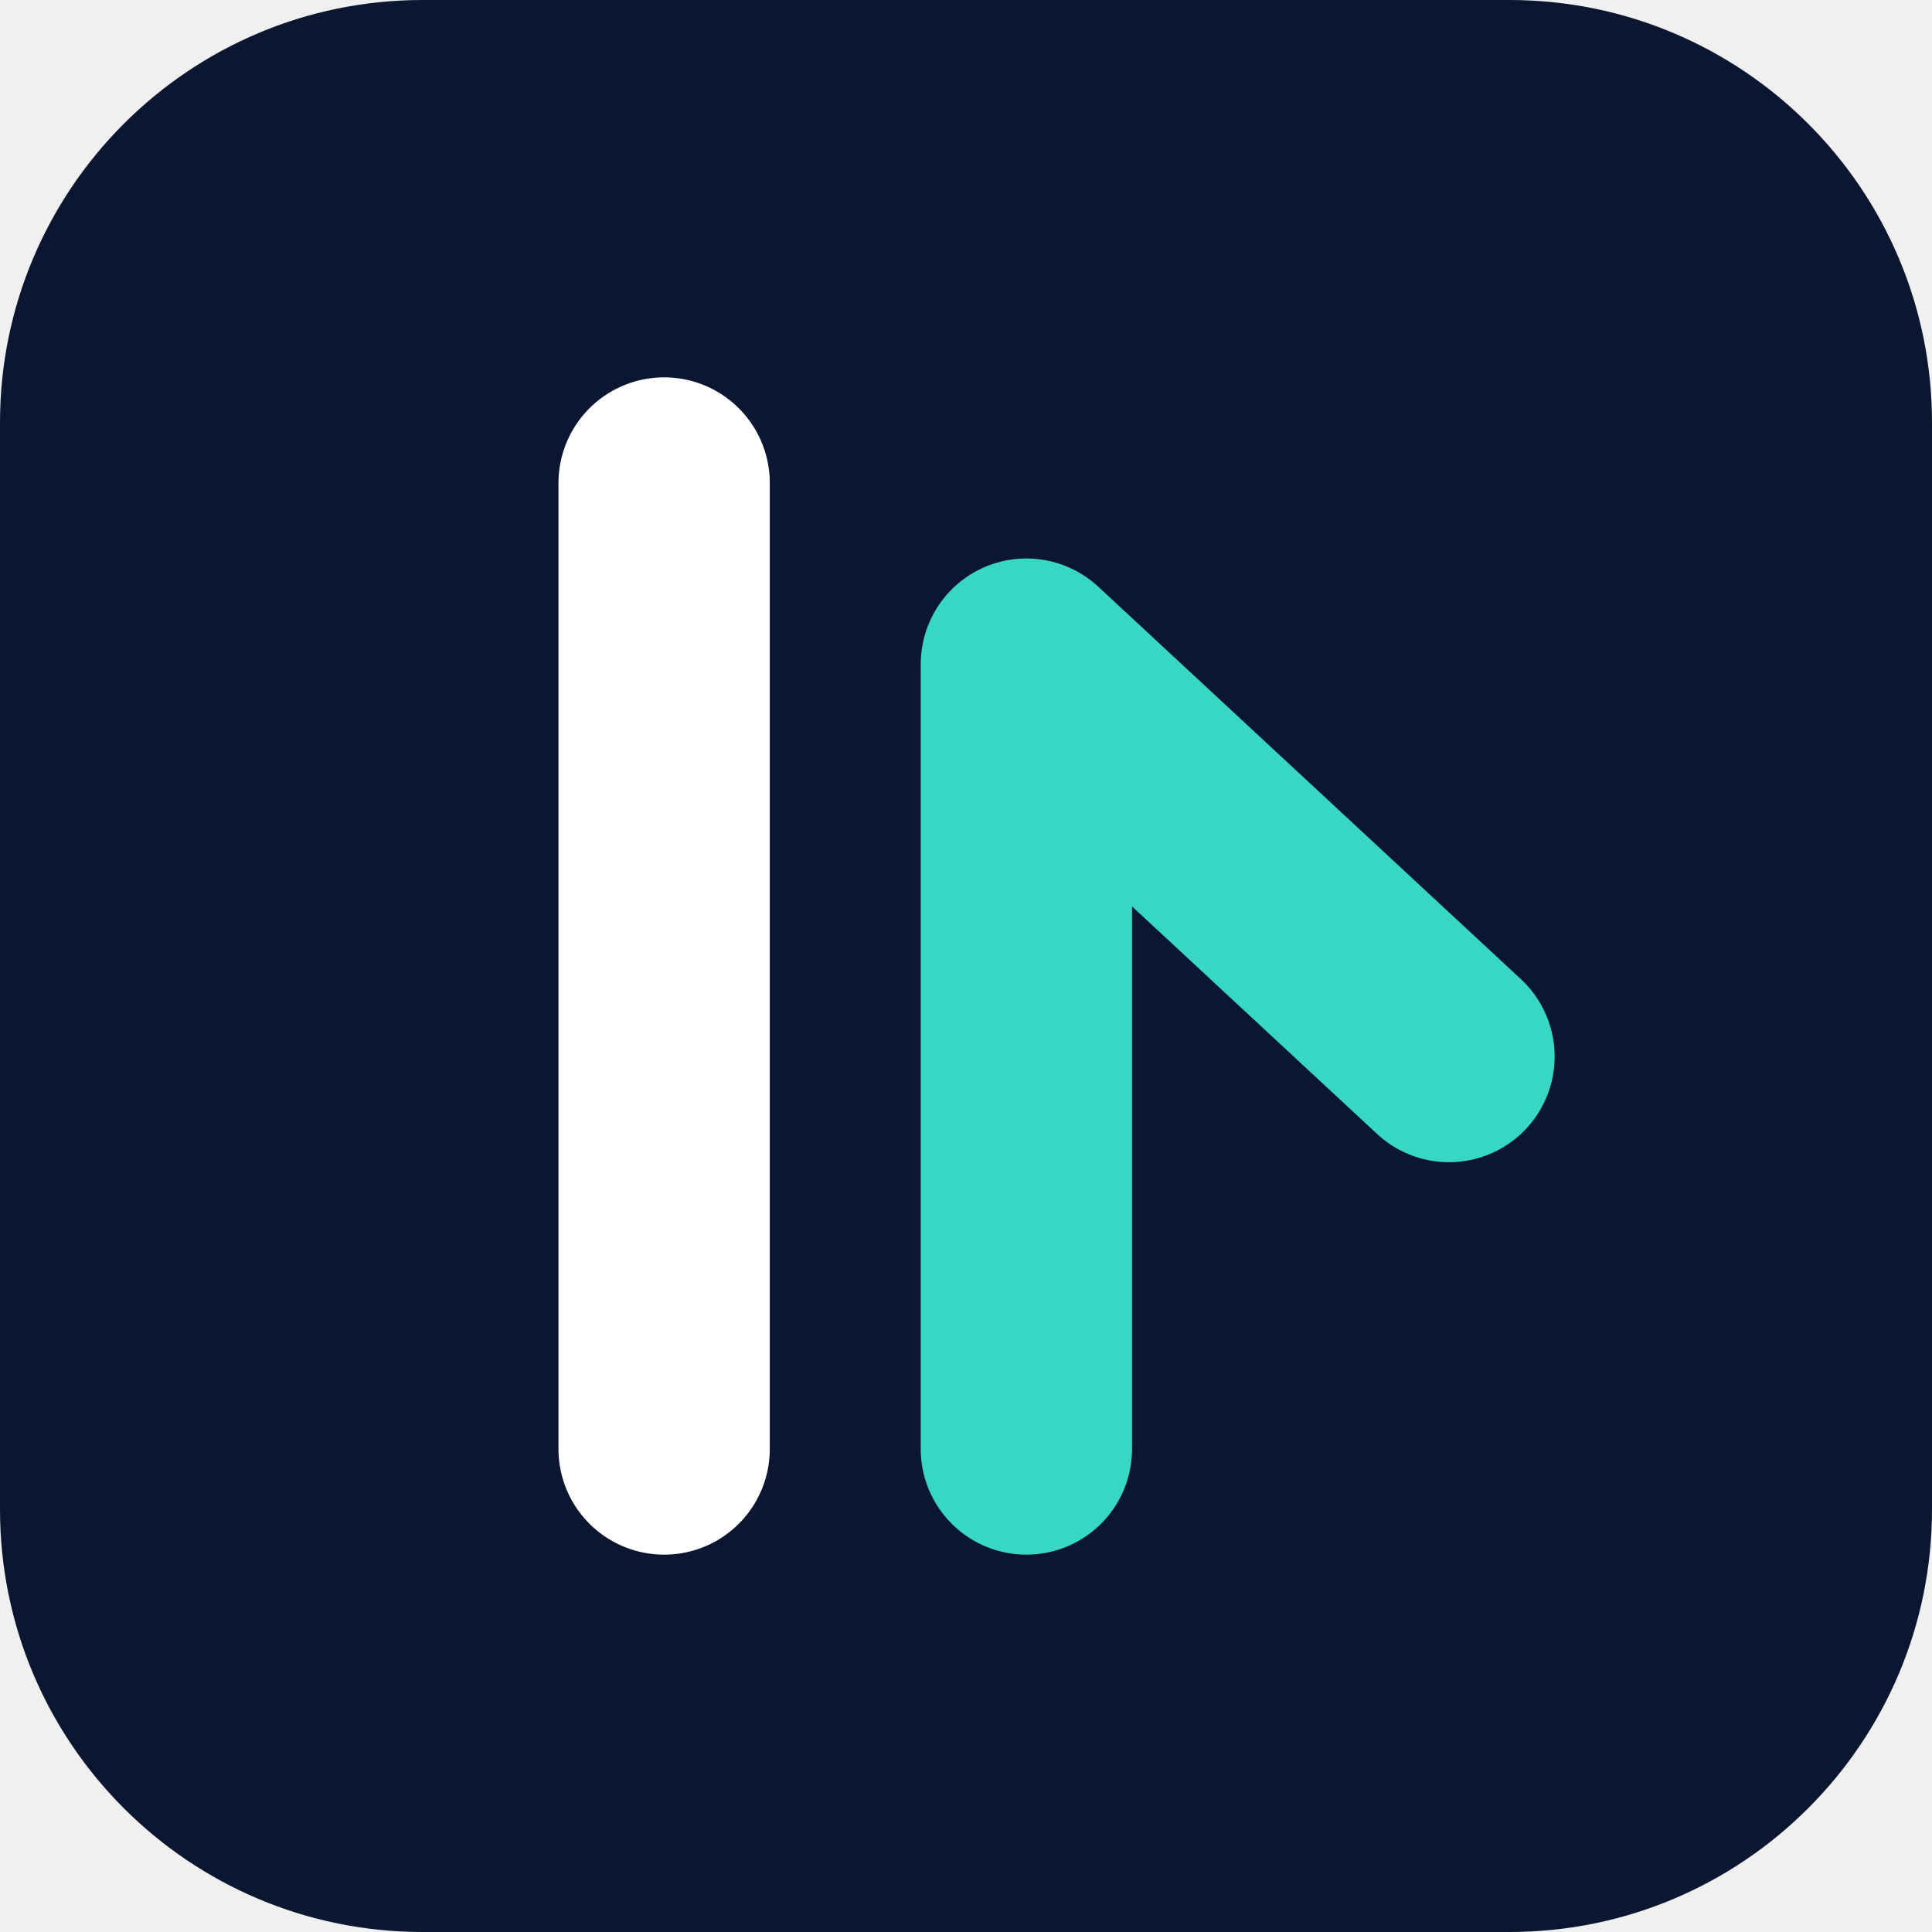
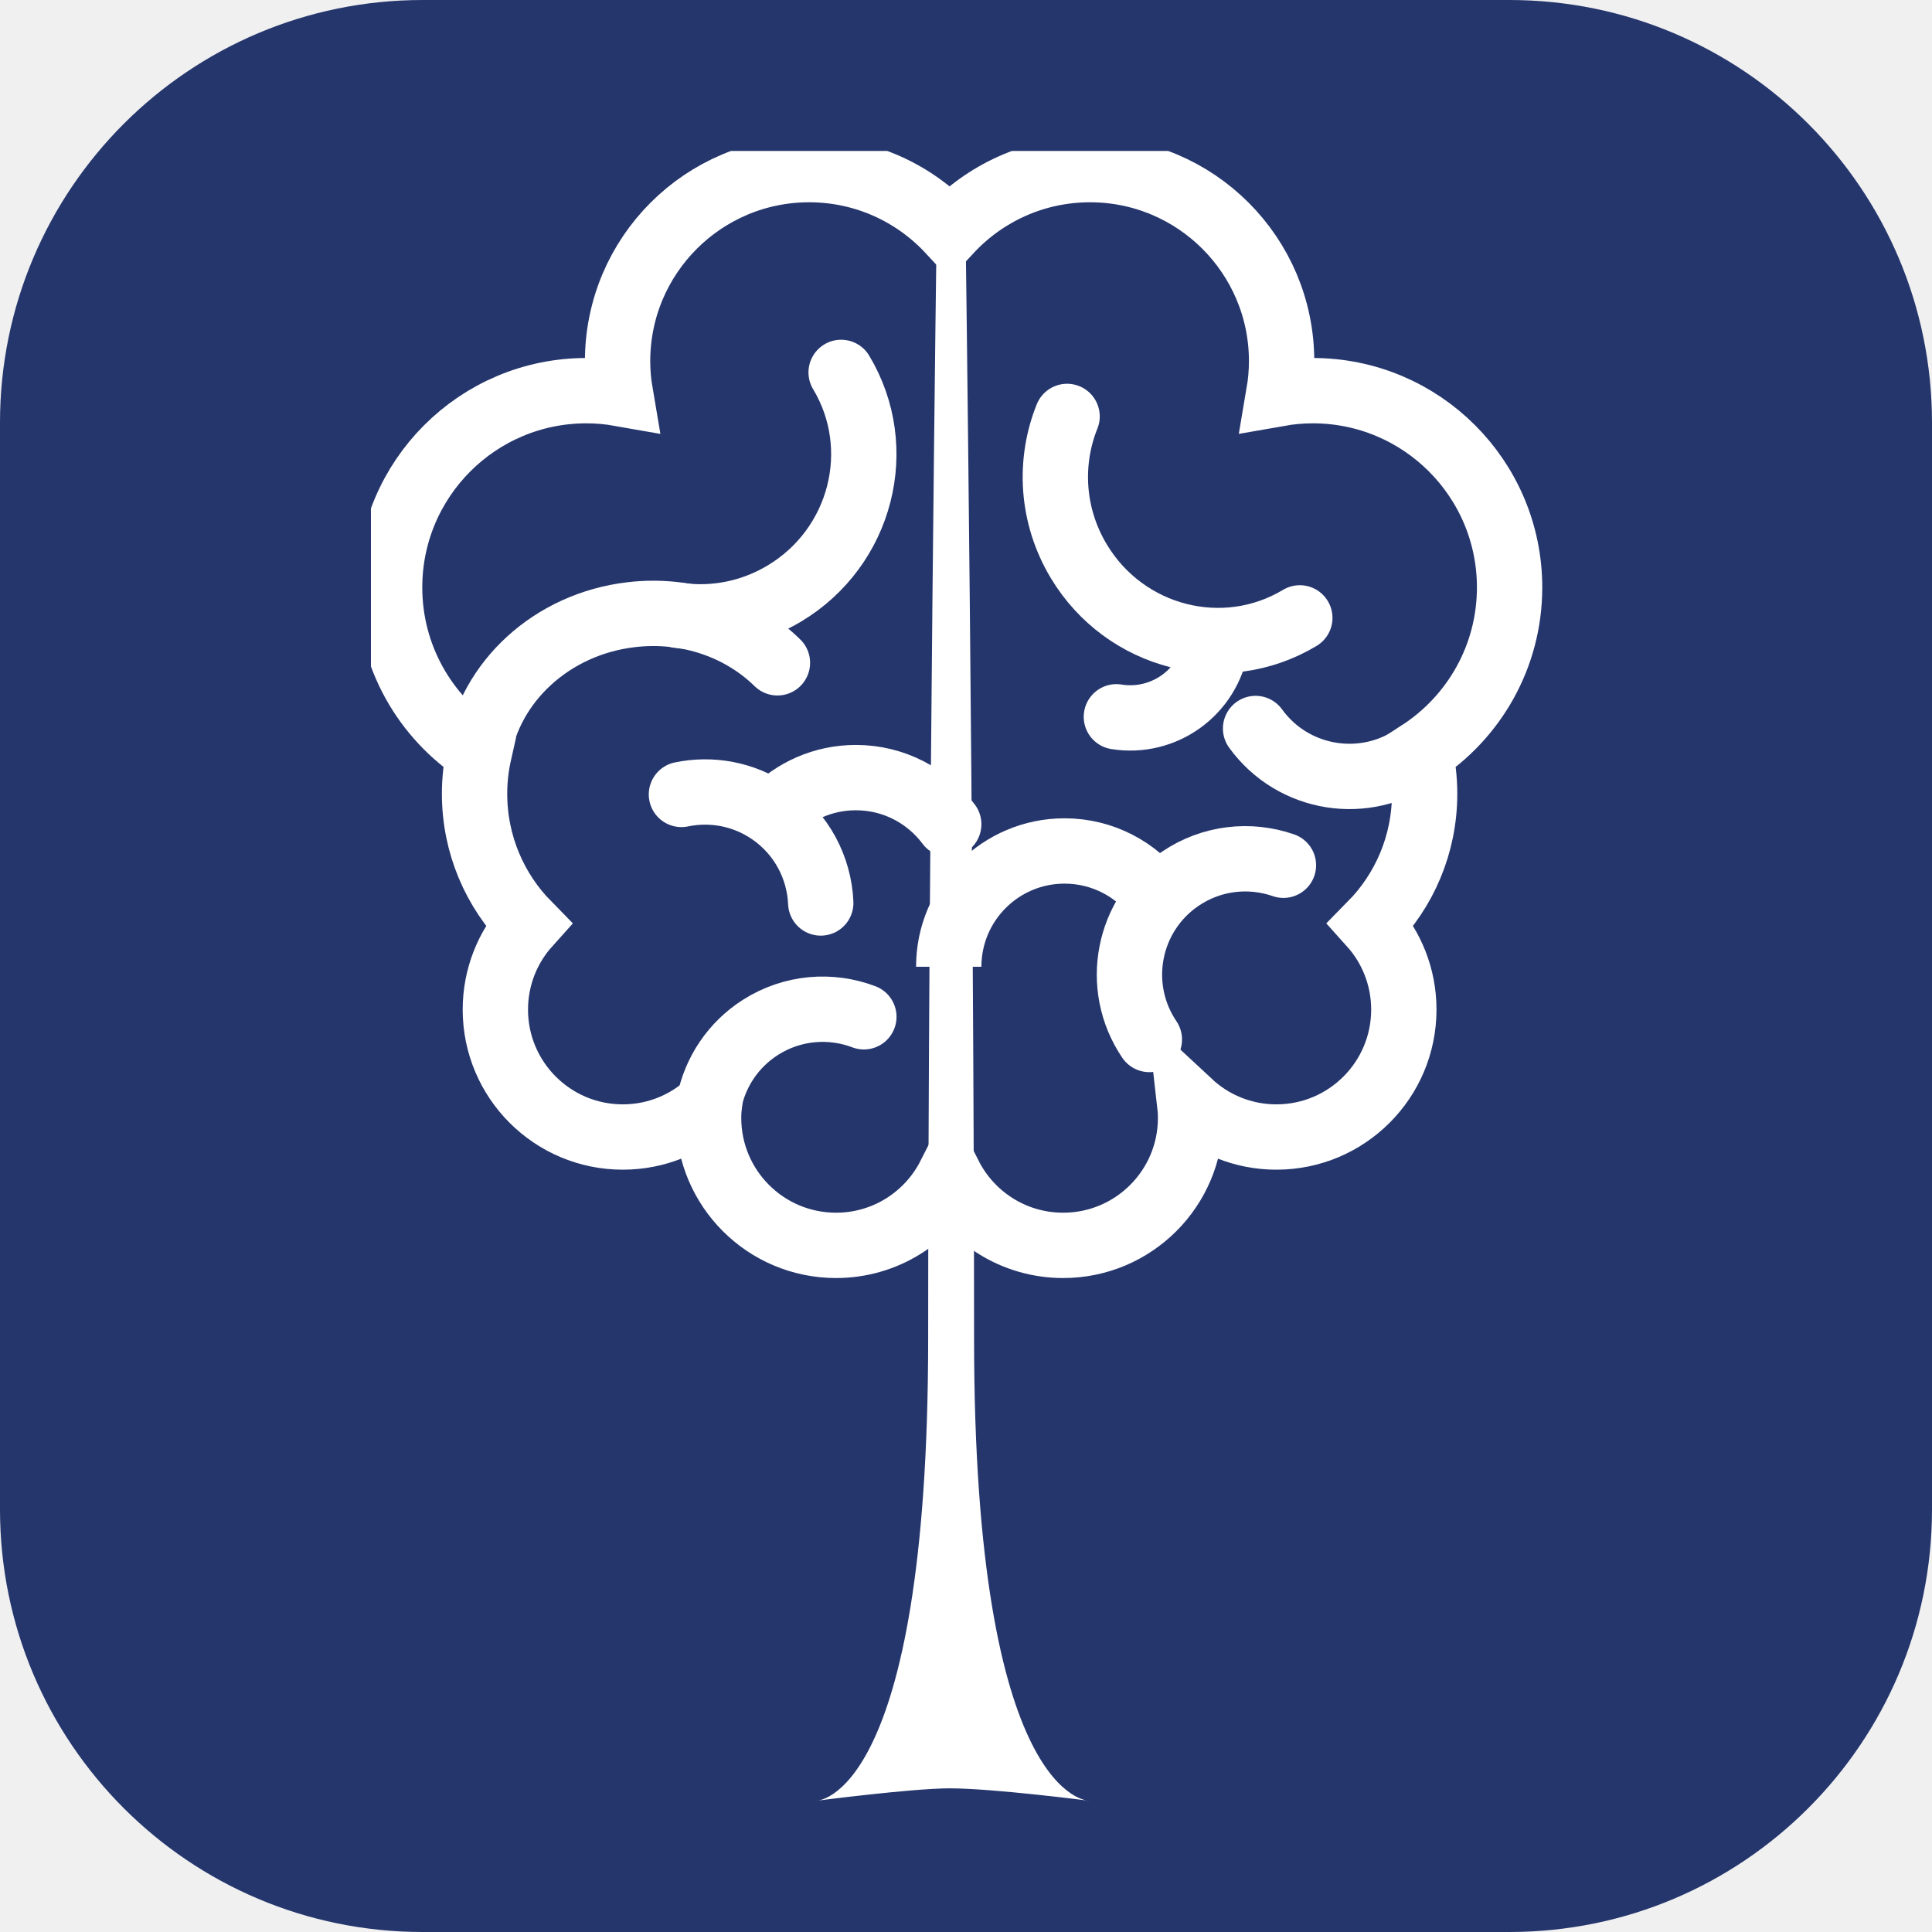
<svg xmlns="http://www.w3.org/2000/svg" viewBox="0 0 64 64">
-   <rect width="64" height="64" rx="14" fill="#0b1630" />
-   <path d="M22 16v32" stroke="#fff" stroke-width="7" stroke-linecap="round" />
-   <path d="M34 48V22l14 13" fill="none" stroke="#38d6c4" stroke-width="7" stroke-linecap="round" stroke-linejoin="round" />
+   <rect width="64" height="64" rx="14" fill="#25366D" />
+   <svg x="11" y="5" width="42" height="55" viewBox="0 0 192 266" preserveAspectRatio="xMidYMid meet">
+     <defs>
+       <g>
+         <g id="glyph-0-0">
+           <path d="M 3.031 -48.484 C 5.609 -48.484 7.203 -48.266 7.953 -47.812 C 8.781 -47.359 9.25 -46.516 9.469 -45.391 C 9.703 -44.25 9.781 -41.672 9.781 -37.656 L 9.781 -13.031 C 9.781 -8.859 9.703 -6.219 9.469 -5.078 C 9.25 -3.938 8.719 -3.031 7.875 -2.5 C 7.047 -1.969 5.609 -1.672 3.406 -1.672 L 1.969 -1.672 L 1.969 0 L 24.922 0 L 24.922 -1.672 L 23.406 -1.672 C 21.141 -1.672 19.625 -1.969 18.797 -2.578 C 18.031 -3.188 17.5 -4.094 17.344 -5.297 C 17.125 -6.516 17.047 -9.094 17.047 -13.031 L 17.047 -37.656 C 17.047 -41.828 17.203 -44.469 17.422 -45.609 C 17.734 -46.672 18.188 -47.422 18.938 -47.891 C 19.781 -48.266 21.359 -48.484 23.797 -48.484 L 24.922 -48.484 L 24.922 -50.156 L 1.969 -50.156 L 1.969 -48.484 Z M 3.031 -48.484 " />
+         </g>
+         <g id="glyph-0-1">
+           <path d="M 48.266 1.141 L 48.266 -40.391 C 48.266 -42.5 48.422 -44.016 48.719 -44.922 C 49.094 -45.844 49.859 -46.594 51.062 -47.281 C 52.281 -47.891 53.938 -48.266 56.062 -48.484 L 56.062 -50.156 L 37.875 -50.156 L 37.875 -48.484 C 39.859 -48.484 41.516 -48.188 42.953 -47.656 C 44.328 -47.203 45.312 -46.438 45.766 -45.609 C 46.219 -44.703 46.438 -43.109 46.438 -40.906 L 46.438 -10.906 L 16.75 -50.156 L 1.891 -50.156 L 1.891 -48.484 C 4.625 -48.484 6.359 -48.266 7.125 -47.891 C 7.875 -47.5 8.484 -46.672 8.781 -45.391 C 9.172 -44.094 9.391 -41.516 9.391 -37.656 L 9.391 -11.062 C 9.391 -8.031 9.25 -6.141 9.016 -5.297 C 8.781 -4.469 8.031 -3.719 6.75 -3.031 C 5.531 -2.344 3.719 -1.891 1.281 -1.672 L 1.281 0 L 20 0 L 20 -1.672 C 17.344 -1.672 15.375 -2.125 14.016 -2.875 C 12.656 -3.641 11.891 -4.469 11.594 -5.375 C 11.297 -6.281 11.141 -8.188 11.141 -11.062 L 11.141 -45.844 L 46.672 1.141 Z M 48.266 1.141 " />
+         </g>
+         <g id="glyph-0-2">
+           <path d="M 11.516 -6.281 C 16.672 -1.516 23.188 0.906 31.141 0.906 C 39.328 0.906 45.906 -1.516 50.984 -6.281 C 55.984 -11.062 58.484 -17.344 58.484 -25.156 C 58.484 -33.188 55.844 -39.469 50.609 -44.172 C 45.391 -48.797 38.875 -51.062 31.062 -51.062 C 23.266 -51.062 16.812 -48.719 11.672 -44.094 C 6.438 -39.391 3.859 -33.188 3.859 -25.375 C 3.859 -17.5 6.438 -11.062 11.516 -6.281 Z M 17.203 -43.188 C 20.375 -47.203 25 -49.25 31.062 -49.25 C 37.203 -49.25 41.891 -47.125 45.156 -43.031 C 48.344 -38.875 50 -32.875 50 -25.078 C 50 -17.047 48.344 -11.062 45.078 -6.969 C 41.75 -2.953 37.359 -0.906 31.672 -0.906 C 25.234 -0.906 20.375 -2.953 17.203 -6.969 C 13.938 -11.062 12.344 -17.125 12.344 -25.156 C 12.344 -33.109 13.938 -39.094 17.203 -43.188 Z M 17.203 -43.188 " />
+         </g>
+         <g id="glyph-0-3">
+           <path d="M 44.406 -34.25 L 47.812 -42.125 C 48.641 -44.172 49.703 -45.766 50.844 -46.828 C 52.047 -47.891 53.422 -48.422 55 -48.484 L 55 -50.156 L 39.625 -50.156 L 39.625 -48.484 C 43.719 -48.344 45.688 -46.906 45.688 -44.094 C 45.688 -42.656 44.703 -39.625 42.734 -35 L 31.219 -7.281 L 16.75 -40.609 C 15.609 -43.188 15 -44.922 15 -45.609 C 15 -46.75 15.453 -47.5 16.438 -47.891 C 17.344 -48.266 19.172 -48.484 21.828 -48.484 L 21.828 -50.156 L 0.234 -50.156 L 0.234 -48.484 C 2.578 -48.422 4.312 -47.953 5.375 -47.203 C 6.438 -46.375 7.422 -44.781 8.406 -42.422 C 9.094 -40.609 9.625 -39.391 9.922 -38.719 L 27.203 1.219 L 29.547 1.219 Z M 44.406 -34.25 " />
+         </g>
+         <g id="glyph-0-4">
+           <path d="M 36.516 -9.25 C 37.656 -6.516 38.266 -4.922 38.266 -4.391 C 38.266 -3.328 37.812 -2.578 36.969 -2.266 C 36.141 -1.891 34.469 -1.672 32.047 -1.672 L 32.047 0 L 51.828 0 L 51.828 -1.672 C 50 -1.891 48.719 -2.266 47.891 -2.953 C 46.969 -3.641 46.297 -4.625 45.766 -5.766 L 43.484 -11.062 L 26.75 -50.844 L 25.312 -50.844 L 10.688 -16.062 C 9.625 -13.562 9.016 -12.125 8.938 -11.75 C 7.344 -7.875 6.062 -5.297 5 -4.016 C 3.938 -2.797 2.266 -2.047 0 -1.672 L 0 0 L 14.922 0 L 14.922 -1.672 C 13.328 -1.672 12.047 -2.125 10.984 -2.875 C 10 -3.641 9.469 -4.766 9.469 -6.281 C 9.469 -7.734 10.453 -10.688 12.344 -15.297 L 13.641 -18.484 L 32.734 -18.484 Z M 14.312 -20.156 L 23.188 -41.516 L 32.047 -20.156 Z M 14.312 -20.156 " />
+         </g>
+         <g id="glyph-0-5">
+           <path d="M 5.828 -45.234 C 6.812 -46.75 7.875 -47.656 9.016 -48.031 C 10.078 -48.344 12.281 -48.484 15.531 -48.484 L 22.953 -48.484 L 22.953 -13.031 C 22.953 -8.859 22.812 -6.219 22.578 -5.078 C 22.344 -3.938 21.828 -3.031 20.984 -2.5 C 20.156 -1.969 18.719 -1.672 16.516 -1.672 L 13.938 -1.672 L 13.938 0 L 38.938 0 L 38.938 -1.672 L 36.516 -1.672 C 34.25 -1.672 32.734 -1.969 31.891 -2.578 C 31.141 -3.188 30.609 -4.094 30.453 -5.297 C 30.234 -6.594 30.156 -9.172 30.156 -13.031 L 30.156 -48.484 L 38.188 -48.484 C 40.984 -48.484 42.891 -48.266 44.016 -47.953 C 45.156 -47.656 46.219 -46.75 47.203 -45.234 C 48.188 -43.797 48.938 -41.438 49.547 -38.109 L 51.141 -38.109 L 50.844 -50.156 L 2.203 -50.156 L 1.891 -38.109 L 3.641 -38.109 C 4.172 -41.297 4.922 -43.641 5.828 -45.234 Z M 5.828 -45.234 " />
+         </g>
+         <g id="glyph-0-6">
+           <path d="M 55.078 -1.672 C 52.125 -1.812 49.547 -2.656 47.359 -4.25 C 45.234 -5.828 42.203 -9.172 38.406 -14.25 C 33.797 -20.531 30.375 -24.172 28.344 -25.234 C 32.953 -25.766 36.516 -27.203 38.938 -29.547 C 41.375 -31.828 42.578 -34.625 42.578 -37.875 C 42.578 -40.766 41.672 -43.188 39.781 -45.156 C 37.953 -47.203 35.531 -48.641 32.5 -49.547 C 29.547 -50.453 25.688 -50.844 20.828 -50.844 C 18.031 -50.844 14.25 -50.766 9.469 -50.531 L 2.266 -50.156 L 2.266 -48.484 L 3.188 -48.484 C 5.688 -48.484 7.344 -48.266 8.109 -47.812 C 8.859 -47.359 9.391 -46.516 9.547 -45.391 C 9.781 -44.25 9.922 -41.672 9.922 -37.656 L 9.922 -13.031 C 9.922 -8.859 9.781 -6.219 9.547 -5.078 C 9.391 -3.938 8.859 -3.031 8.031 -2.5 C 7.203 -1.969 5.688 -1.672 3.562 -1.672 L 1.891 -1.672 L 1.891 0 L 25.906 0 L 25.906 -1.672 L 23.562 -1.672 C 21.297 -1.672 19.703 -1.969 18.938 -2.578 C 18.109 -3.188 17.656 -4.094 17.422 -5.297 C 17.281 -6.516 17.203 -9.094 17.203 -13.031 L 17.203 -24.172 L 19.172 -24.172 C 20.531 -24.172 21.516 -23.938 22.125 -23.484 C 22.812 -23.031 23.938 -21.828 25.688 -19.703 C 27.344 -17.656 29.016 -15.453 30.609 -13.188 C 35.531 -6.062 39.172 -1.672 41.594 0 L 55.078 0 Z M 17.203 -48.875 C 18.328 -48.938 19.391 -48.938 20.312 -48.938 C 26.219 -48.938 30.078 -47.891 31.828 -45.766 C 33.562 -43.641 34.469 -40.844 34.469 -37.359 C 34.469 -35.312 34.25 -33.641 33.719 -32.203 C 33.188 -30.844 32.5 -29.703 31.594 -28.859 C 30.688 -28.031 29.469 -27.344 28.031 -26.891 C 26.594 -26.516 24.844 -26.219 22.875 -26.141 C 20.906 -25.984 19.016 -25.906 17.203 -25.906 Z M 17.203 -48.875 " />
+         </g>
+         <g id="glyph-0-7">
+           <path d="M 16.516 -41.75 C 15.297 -43.797 14.625 -45.156 14.625 -45.844 C 14.625 -47.578 16.516 -48.484 20.375 -48.484 L 20.375 -50.156 L 0 -50.156 L 0 -48.484 C 2.203 -48.422 3.719 -47.953 4.547 -47.203 C 5.375 -46.375 7.047 -43.938 9.547 -39.781 L 22.125 -19.25 L 22.125 -13.031 C 22.125 -8.859 21.969 -6.219 21.75 -5.078 C 21.516 -3.938 20.984 -3.031 20.156 -2.5 C 19.312 -1.969 17.875 -1.672 15.766 -1.672 L 14.922 -1.672 L 14.922 0 L 36.297 0 L 36.297 -1.672 C 33.797 -1.672 32.125 -1.969 31.297 -2.422 C 30.453 -2.875 29.859 -3.719 29.625 -4.922 C 29.328 -6.062 29.25 -8.781 29.25 -13.031 L 29.25 -19.703 L 40.453 -38.484 C 42.656 -42.047 44.406 -44.547 45.844 -45.906 C 47.203 -47.281 49.016 -48.109 51.297 -48.484 L 51.297 -50.156 L 34.922 -50.156 L 34.922 -48.484 C 37.125 -48.484 38.719 -48.031 39.547 -47.203 C 40.391 -46.297 40.844 -45.391 40.844 -44.328 C 40.844 -43.188 40 -41.297 38.406 -38.562 L 28.484 -21.969 Z M 16.516 -41.75 " />
+         </g>
+       </g>
+       <clipPath id="clip-0">
+         <path clip-rule="nonzero" d="M 0.664 0 L 268 0 L 268 260 L 0.664 260 Z M 0.664 0 " />
+       </clipPath>
+       <clipPath id="clip-1">
+         <path clip-rule="nonzero" d="M 72 10 L 116 10 L 116 264.324 L 72 264.324 Z M 72 10 " />
+       </clipPath>
+       <clipPath id="clip-2">
+         <path clip-rule="nonzero" d="M 0.664 15 L 178 15 L 178 193 L 0.664 193 Z M 0.664 15 " />
+       </clipPath>
+       <clipPath id="clip-3">
+         <path clip-rule="nonzero" d="M 0.664 52 L 165 52 L 165 237 L 0.664 237 Z M 0.664 52 " />
+       </clipPath>
+       <clipPath id="clip-4">
+         <path clip-rule="nonzero" d="M 0.664 18 L 158 18 L 158 206 L 0.664 206 Z M 0.664 18 " />
+       </clipPath>
+       <clipPath id="clip-5">
+         <path clip-rule="nonzero" d="M 0.664 0 L 151 0 L 151 181 L 0.664 181 Z M 0.664 0 " />
+       </clipPath>
+       <clipPath id="clip-6">
+         <path clip-rule="nonzero" d="M 0.664 0 L 165 0 L 165 160 L 0.664 160 Z M 0.664 0 " />
+       </clipPath>
+       <clipPath id="clip-7">
+         <path clip-rule="nonzero" d="M 621 155 L 672.738 155 L 672.738 206 L 621 206 Z M 621 155 " />
+       </clipPath>
+     </defs>
+     <g clip-path="url(#clip-0)">
+       <path fill="none" stroke-width="105" stroke-linecap="butt" stroke-linejoin="miter" stroke="#FFFFFF" stroke-opacity="1" stroke-miterlimit="10" d="M 1830.02 1950.088 C 1830.02 2124.741 1688.4 2266.321 1513.747 2266.321 C 1495.095 2266.321 1476.873 2264.636 1459.083 2261.501 C 1461.982 2278.508 1463.589 2295.906 1463.589 2313.697 C 1463.589 2483.726 1325.732 2621.583 1155.703 2621.583 C 1066.515 2621.583 986.222 2583.612 929.99 2523.03 C 873.758 2583.612 793.504 2621.583 704.316 2621.583 C 534.248 2621.583 396.391 2483.726 396.391 2313.697 C 396.391 2295.906 397.997 2278.508 400.897 2261.501 C 383.146 2264.636 364.885 2266.321 346.272 2266.321 C 171.579 2266.321 29.999 2124.741 29.999 1950.088 C 29.999 1838.956 87.329 1741.304 174.009 1684.875 C 169.189 1663.519 166.524 1641.339 166.524 1618.494 C 166.524 1536.673 199.362 1462.572 252.499 1408.534 C 219.857 1372.247 199.95 1324.244 199.95 1271.578 C 199.95 1158.486 291.646 1066.791 404.777 1066.791 C 458.618 1066.791 507.601 1087.599 544.162 1121.612 C 543.222 1113.697 542.673 1105.624 542.673 1097.434 C 542.673 984.343 634.369 892.647 747.5 892.647 C 827.165 892.647 896.133 938.142 929.99 1004.563 C 963.847 938.142 1032.854 892.647 1112.519 892.647 C 1225.611 892.647 1317.307 984.343 1317.307 1097.434 C 1317.307 1105.624 1316.758 1113.697 1315.857 1121.612 C 1352.418 1087.599 1401.361 1066.791 1455.242 1066.791 C 1568.334 1066.791 1660.03 1158.486 1660.03 1271.578 C 1660.03 1324.244 1640.123 1372.247 1607.481 1408.534 C 1660.657 1462.572 1693.455 1536.673 1693.455 1618.494 C 1693.455 1641.339 1690.83 1663.519 1685.971 1684.875 C 1772.651 1741.304 1830.02 1838.956 1830.02 1950.088 Z M 1830.02 1950.088 " transform="matrix(0.0996842, 0, 0, -0.0996842, 0.665789, 264.3227)" />
+     </g>
+     <g clip-path="url(#clip-1)">
+       <path fill-rule="nonzero" fill="#FFFFFF" fill-opacity="1" d="M 91.324 10.871 L 95.906 10.871 C 95.906 10.871 97.293 112.676 97.293 190.301 C 97.293 264.586 115.773 264.324 115.773 264.324 C 115.773 264.324 100.352 262.328 93.387 262.328 C 87.391 262.328 72.012 264.324 72.012 264.324 C 72.012 264.324 89.938 264.281 89.938 190.297 C 89.938 112.152 91.324 10.871 91.324 10.871 " />
+     </g>
+     <path fill="none" stroke-width="105" stroke-linecap="butt" stroke-linejoin="miter" stroke="#FFFFFF" stroke-opacity="1" stroke-miterlimit="10" d="M 928.618 1340.428 C 928.618 1443.214 1011.928 1526.524 1114.714 1526.524 C 1175.805 1526.524 1230.039 1497.095 1263.974 1451.639 " transform="matrix(0.0996842, 0, 0, -0.0996842, 0.665789, 264.3227)" />
+     <g clip-path="url(#clip-2)">
+       <path fill="none" stroke-width="105" stroke-linecap="round" stroke-linejoin="miter" stroke="#FFFFFF" stroke-opacity="1" stroke-miterlimit="10" d="M 645.341 1587.458 C 679.159 1622.569 726.692 1644.435 779.358 1644.435 C 840.449 1644.435 894.683 1614.967 928.618 1569.511 " transform="matrix(0.0996842, 0, 0, -0.0996842, 0.665789, 264.3227)" />
+     </g>
+     <g clip-path="url(#clip-3)">
+       <path fill="none" stroke-width="105" stroke-linecap="round" stroke-linejoin="miter" stroke="#FFFFFF" stroke-opacity="1" stroke-miterlimit="10" d="M 543.653 1122.984 C 553.332 1170.791 581.702 1214.758 626.061 1243.05 C 677.63 1275.849 739.192 1280.16 792.211 1260.018 " transform="matrix(0.0996842, 0, 0, -0.0996842, 0.665789, 264.3227)" />
+     </g>
+     <g clip-path="url(#clip-4)">
+       <path fill="none" stroke-width="105" stroke-linecap="round" stroke-linejoin="miter" stroke="#FFFFFF" stroke-opacity="1" stroke-miterlimit="10" d="M 499.02 1617.397 C 546.748 1627.311 598.357 1618.572 641.814 1588.947 C 692.286 1554.503 720.5 1499.603 722.93 1442.939 " transform="matrix(0.0996842, 0, 0, -0.0996842, 0.665789, 264.3227)" />
+     </g>
+     <path fill="none" stroke-width="105" stroke-linecap="round" stroke-linejoin="miter" stroke="#FFFFFF" stroke-opacity="1" stroke-miterlimit="10" d="M 1251.043 1223.536 C 1193.439 1308.687 1215.775 1424.404 1300.927 1481.969 C 1351.516 1516.218 1412.921 1522.213 1466.528 1503.561 " transform="matrix(0.0996842, 0, 0, -0.0996842, 0.665789, 264.3227)" />
+     <path fill="none" stroke-width="105" stroke-linecap="round" stroke-linejoin="miter" stroke="#FFFFFF" stroke-opacity="1" stroke-miterlimit="10" d="M 1681.621 1681.623 C 1598.35 1621.394 1482.007 1640.085 1421.777 1723.356 " transform="matrix(0.0996842, 0, 0, -0.0996842, 0.665789, 264.3227)" />
+     <path fill="none" stroke-width="105" stroke-linecap="round" stroke-linejoin="miter" stroke="#FFFFFF" stroke-opacity="1" stroke-miterlimit="10" d="M 1358.452 1858.157 C 1346.187 1781.822 1274.398 1729.9 1198.063 1742.166 " transform="matrix(0.0996842, 0, 0, -0.0996842, 0.665789, 264.3227)" />
+     <g clip-path="url(#clip-5)">
+       <path fill="none" stroke-width="105" stroke-linecap="round" stroke-linejoin="miter" stroke="#FFFFFF" stroke-opacity="1" stroke-miterlimit="10" d="M 172.598 1685.11 C 191.407 1798.319 290.274 1891.544 418.923 1906.356 C 509.992 1916.858 595.496 1885.666 653.296 1828.924 " transform="matrix(0.0996842, 0, 0, -0.0996842, 0.665789, 264.3227)" />
+     </g>
+     <path fill="none" stroke-width="105" stroke-linecap="round" stroke-linejoin="miter" stroke="#FFFFFF" stroke-opacity="1" stroke-miterlimit="10" d="M 1492.861 1901.144 C 1370.874 1827.866 1211.857 1868.58 1137.677 1992.135 C 1093.553 2065.57 1089.321 2151.701 1118.828 2224.901 " transform="matrix(0.0996842, 0, 0, -0.0996842, 0.665789, 264.3227)" />
+     <g clip-path="url(#clip-6)">
+       <path fill="none" stroke-width="105" stroke-linecap="round" stroke-linejoin="miter" stroke="#FFFFFF" stroke-opacity="1" stroke-miterlimit="10" d="M 755.689 2295.671 C 828.968 2173.685 788.214 2014.667 664.699 1940.448 C 611.171 1908.315 550.863 1897.343 493.769 1905.22 " transform="matrix(0.0996842, 0, 0, -0.0996842, 0.665789, 264.3227)" />
+     </g>
+     <g clip-path="url(#clip-7)">
+ </g>
+   </svg>
</svg>
